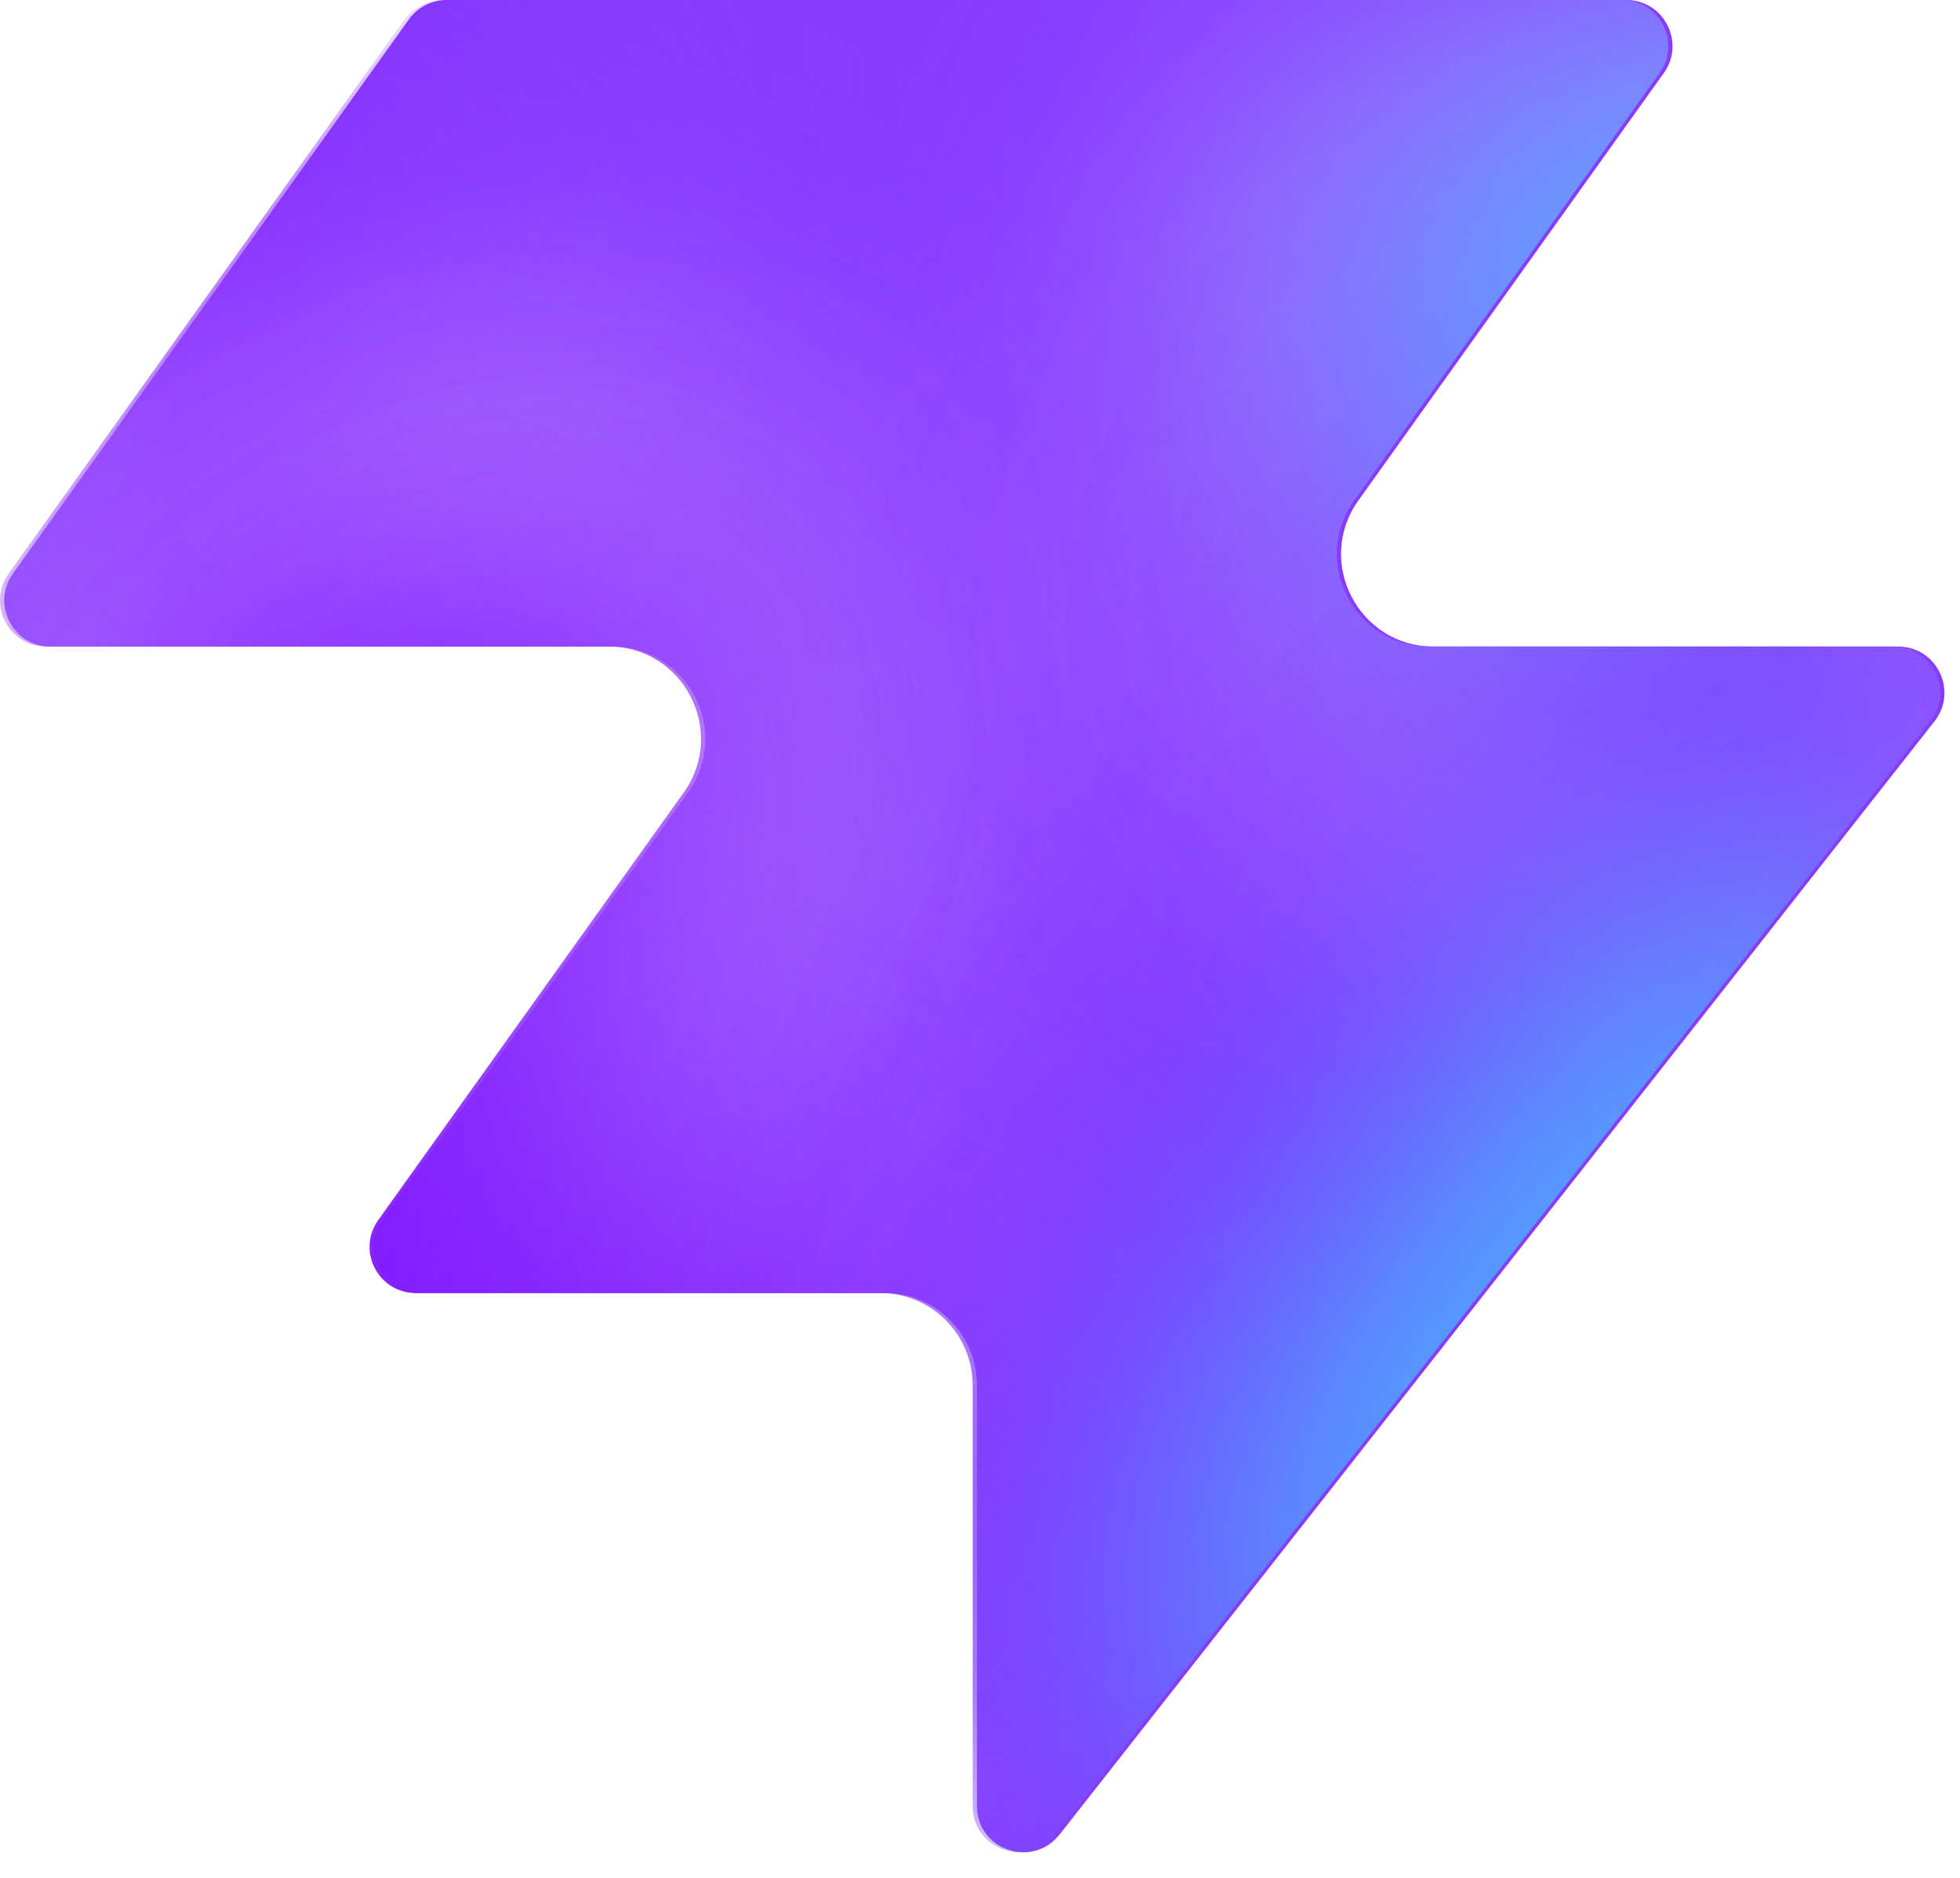
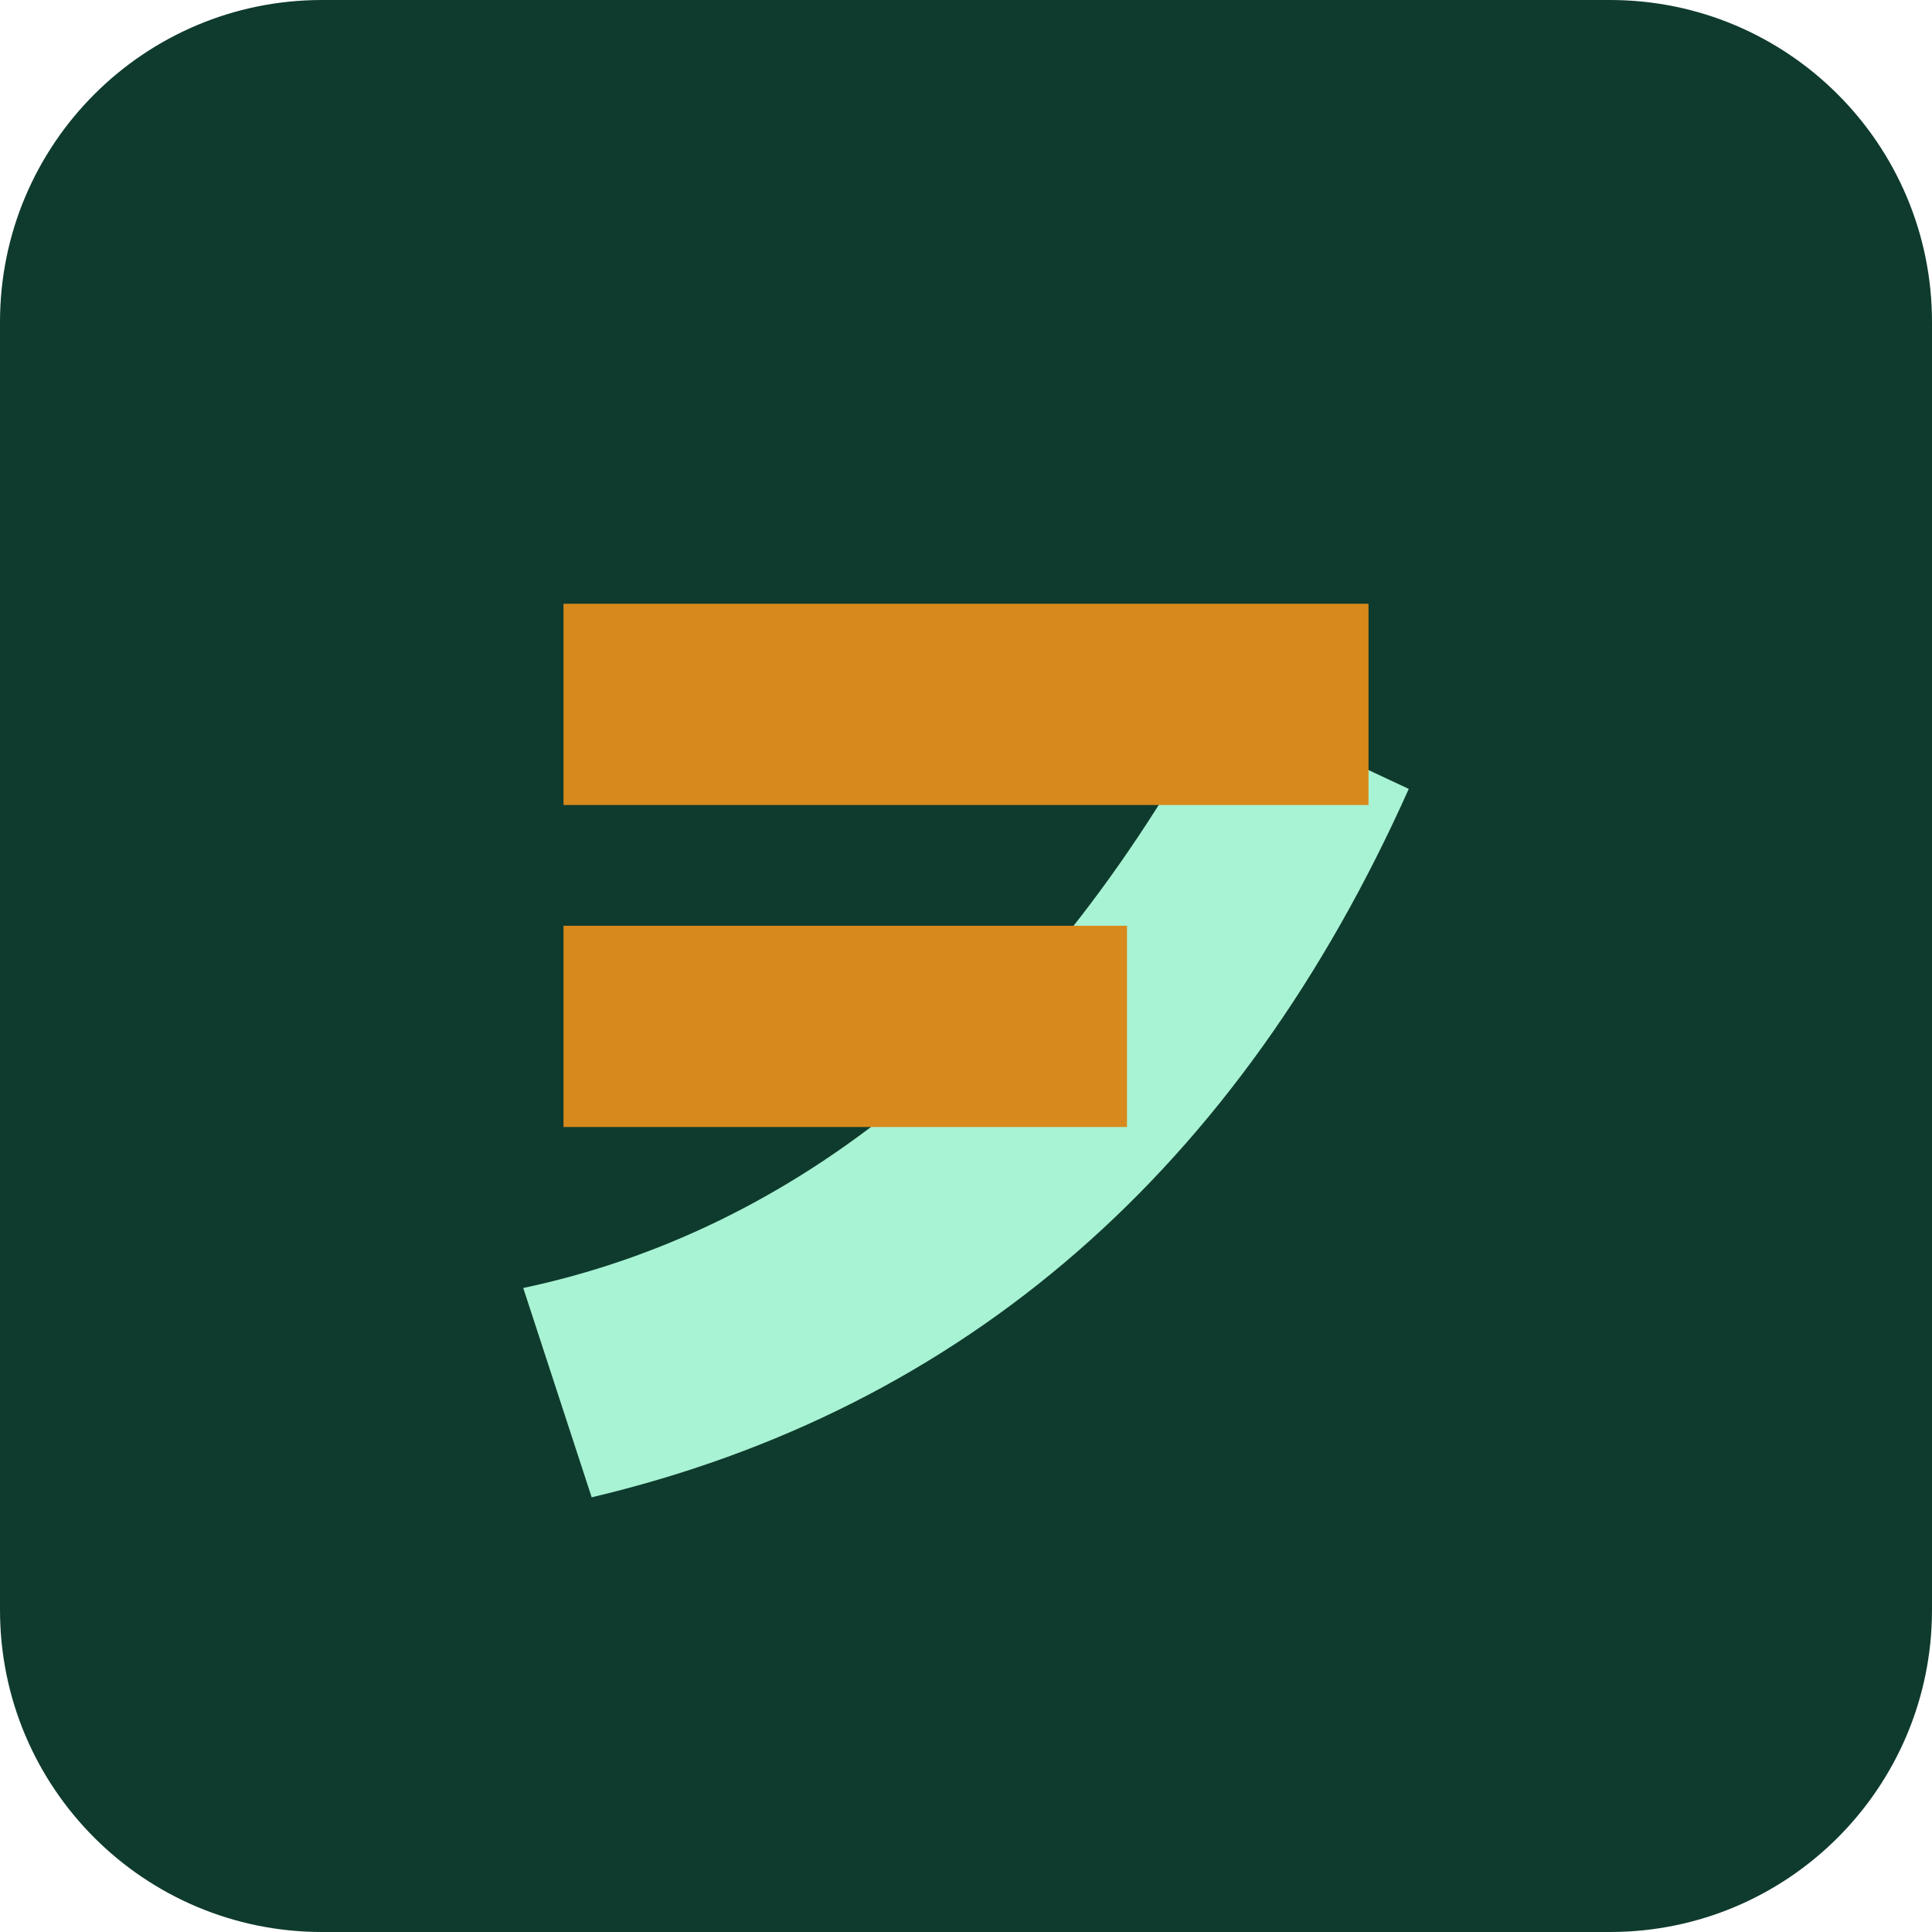
- <svg xmlns="http://www.w3.org/2000/svg" width="48" height="46" fill="none" viewBox="0 0 48 46">
-   <path fill="#863bff" d="M25.946 44.938c-.664.845-2.021.375-2.021-.698V33.937a2.26 2.26 0 0 0-2.262-2.262H10.287c-.92 0-1.456-1.04-.92-1.788l7.48-10.471c1.07-1.497 0-3.578-1.842-3.578H1.237c-.92 0-1.456-1.04-.92-1.788L10.013.474c.214-.297.556-.474.92-.474h28.894c.92 0 1.456 1.04.92 1.788l-7.48 10.471c-1.07 1.498 0 3.579 1.842 3.579h11.377c.943 0 1.473 1.088.89 1.83L25.947 44.94z" style="fill:#863bff;fill:color(display-p3 .525 .23 1);fill-opacity:1" />
-   <mask id="a" width="48" height="46" x="0" y="0" maskUnits="userSpaceOnUse" style="mask-type:alpha">
-     <path fill="#000" d="M25.842 44.938c-.664.844-2.021.375-2.021-.698V33.937a2.26 2.26 0 0 0-2.262-2.262H10.183c-.92 0-1.456-1.04-.92-1.788l7.48-10.471c1.07-1.498 0-3.579-1.842-3.579H1.133c-.92 0-1.456-1.04-.92-1.787L9.91.473c.214-.297.556-.474.92-.474h28.894c.92 0 1.456 1.04.92 1.788l-7.48 10.471c-1.07 1.498 0 3.578 1.842 3.578h11.377c.943 0 1.473 1.088.89 1.832L25.843 44.94z" style="fill:#000;fill-opacity:1" />
-   </mask>
-   <g mask="url(#a)">
-     <g filter="url(#b)">
-       <ellipse cx="5.508" cy="14.704" fill="#ede6ff" rx="5.508" ry="14.704" style="fill:#ede6ff;fill:color(display-p3 .927 .903 1);fill-opacity:1" transform="matrix(.00324 1 1 -.00324 -4.47 31.516)" />
-     </g>
-     <g filter="url(#c)">
-       <ellipse cx="10.399" cy="29.851" fill="#ede6ff" rx="10.399" ry="29.851" style="fill:#ede6ff;fill:color(display-p3 .927 .903 1);fill-opacity:1" transform="matrix(.00324 1 1 -.00324 -39.328 7.883)" />
-     </g>
-     <g filter="url(#d)">
-       <ellipse cx="5.508" cy="30.487" fill="#7e14ff" rx="5.508" ry="30.487" style="fill:#7e14ff;fill:color(display-p3 .492 .077 1);fill-opacity:1" transform="rotate(89.814 -25.913 -14.639)scale(1 -1)" />
-     </g>
-     <g filter="url(#e)">
-       <ellipse cx="5.508" cy="30.599" fill="#7e14ff" rx="5.508" ry="30.599" style="fill:#7e14ff;fill:color(display-p3 .492 .077 1);fill-opacity:1" transform="rotate(89.814 -32.644 -3.334)scale(1 -1)" />
-     </g>
-     <g filter="url(#f)">
-       <ellipse cx="5.508" cy="30.599" fill="#7e14ff" rx="5.508" ry="30.599" style="fill:#7e14ff;fill:color(display-p3 .492 .077 1);fill-opacity:1" transform="matrix(.00324 1 1 -.00324 -34.34 30.47)" />
-     </g>
-     <g filter="url(#g)">
-       <ellipse cx="14.072" cy="22.078" fill="#ede6ff" rx="14.072" ry="22.078" style="fill:#ede6ff;fill:color(display-p3 .927 .903 1);fill-opacity:1" transform="rotate(93.35 24.506 48.493)scale(-1 1)" />
-     </g>
-     <g filter="url(#h)">
-       <ellipse cx="3.47" cy="21.501" fill="#7e14ff" rx="3.47" ry="21.501" style="fill:#7e14ff;fill:color(display-p3 .492 .077 1);fill-opacity:1" transform="rotate(89.009 28.708 47.59)scale(-1 1)" />
-     </g>
-     <g filter="url(#i)">
-       <ellipse cx="3.47" cy="21.501" fill="#7e14ff" rx="3.47" ry="21.501" style="fill:#7e14ff;fill:color(display-p3 .492 .077 1);fill-opacity:1" transform="rotate(89.009 28.708 47.59)scale(-1 1)" />
-     </g>
-     <g filter="url(#j)">
-       <ellipse cx=".387" cy="8.972" fill="#7e14ff" rx="4.407" ry="29.108" style="fill:#7e14ff;fill:color(display-p3 .492 .077 1);fill-opacity:1" transform="rotate(39.51 .387 8.972)" />
-     </g>
-     <g filter="url(#k)">
-       <ellipse cx="47.523" cy="-6.092" fill="#7e14ff" rx="4.407" ry="29.108" style="fill:#7e14ff;fill:color(display-p3 .492 .077 1);fill-opacity:1" transform="rotate(37.892 47.523 -6.092)" />
-     </g>
-     <g filter="url(#l)">
-       <ellipse cx="41.412" cy="6.333" fill="#47bfff" rx="5.971" ry="9.665" style="fill:#47bfff;fill:color(display-p3 .28 .748 1);fill-opacity:1" transform="rotate(37.892 41.412 6.333)" />
-     </g>
-     <g filter="url(#m)">
-       <ellipse cx="-1.879" cy="38.332" fill="#7e14ff" rx="4.407" ry="29.108" style="fill:#7e14ff;fill:color(display-p3 .492 .077 1);fill-opacity:1" transform="rotate(37.892 -1.88 38.332)" />
-     </g>
-     <g filter="url(#n)">
-       <ellipse cx="-1.879" cy="38.332" fill="#7e14ff" rx="4.407" ry="29.108" style="fill:#7e14ff;fill:color(display-p3 .492 .077 1);fill-opacity:1" transform="rotate(37.892 -1.88 38.332)" />
-     </g>
-     <g filter="url(#o)">
-       <ellipse cx="35.651" cy="29.907" fill="#7e14ff" rx="4.407" ry="29.108" style="fill:#7e14ff;fill:color(display-p3 .492 .077 1);fill-opacity:1" transform="rotate(37.892 35.651 29.907)" />
-     </g>
-     <g filter="url(#p)">
-       <ellipse cx="38.418" cy="32.4" fill="#47bfff" rx="5.971" ry="15.297" style="fill:#47bfff;fill:color(display-p3 .28 .748 1);fill-opacity:1" transform="rotate(37.892 38.418 32.4)" />
-     </g>
-   </g>
-   <defs>
-     <filter id="b" width="60.045" height="41.654" x="-19.77" y="16.149" color-interpolation-filters="sRGB" filterUnits="userSpaceOnUse">
-       <feFlood flood-opacity="0" result="BackgroundImageFix" />
-       <feBlend in="SourceGraphic" in2="BackgroundImageFix" result="shape" />
-       <feGaussianBlur result="effect1_foregroundBlur_2002_17158" stdDeviation="7.659" />
-     </filter>
-     <filter id="c" width="90.34" height="51.437" x="-54.613" y="-7.533" color-interpolation-filters="sRGB" filterUnits="userSpaceOnUse">
-       <feFlood flood-opacity="0" result="BackgroundImageFix" />
-       <feBlend in="SourceGraphic" in2="BackgroundImageFix" result="shape" />
-       <feGaussianBlur result="effect1_foregroundBlur_2002_17158" stdDeviation="7.659" />
-     </filter>
-     <filter id="d" width="79.355" height="29.4" x="-49.64" y="2.03" color-interpolation-filters="sRGB" filterUnits="userSpaceOnUse">
-       <feFlood flood-opacity="0" result="BackgroundImageFix" />
-       <feBlend in="SourceGraphic" in2="BackgroundImageFix" result="shape" />
-       <feGaussianBlur result="effect1_foregroundBlur_2002_17158" stdDeviation="4.596" />
-     </filter>
-     <filter id="e" width="79.579" height="29.4" x="-45.045" y="20.029" color-interpolation-filters="sRGB" filterUnits="userSpaceOnUse">
-       <feFlood flood-opacity="0" result="BackgroundImageFix" />
-       <feBlend in="SourceGraphic" in2="BackgroundImageFix" result="shape" />
-       <feGaussianBlur result="effect1_foregroundBlur_2002_17158" stdDeviation="4.596" />
-     </filter>
-     <filter id="f" width="79.579" height="29.4" x="-43.513" y="21.178" color-interpolation-filters="sRGB" filterUnits="userSpaceOnUse">
-       <feFlood flood-opacity="0" result="BackgroundImageFix" />
-       <feBlend in="SourceGraphic" in2="BackgroundImageFix" result="shape" />
-       <feGaussianBlur result="effect1_foregroundBlur_2002_17158" stdDeviation="4.596" />
-     </filter>
-     <filter id="g" width="74.749" height="58.852" x="15.756" y="-17.901" color-interpolation-filters="sRGB" filterUnits="userSpaceOnUse">
-       <feFlood flood-opacity="0" result="BackgroundImageFix" />
-       <feBlend in="SourceGraphic" in2="BackgroundImageFix" result="shape" />
-       <feGaussianBlur result="effect1_foregroundBlur_2002_17158" stdDeviation="7.659" />
-     </filter>
-     <filter id="h" width="61.377" height="25.362" x="23.548" y="2.284" color-interpolation-filters="sRGB" filterUnits="userSpaceOnUse">
-       <feFlood flood-opacity="0" result="BackgroundImageFix" />
-       <feBlend in="SourceGraphic" in2="BackgroundImageFix" result="shape" />
-       <feGaussianBlur result="effect1_foregroundBlur_2002_17158" stdDeviation="4.596" />
-     </filter>
-     <filter id="i" width="61.377" height="25.362" x="23.548" y="2.284" color-interpolation-filters="sRGB" filterUnits="userSpaceOnUse">
-       <feFlood flood-opacity="0" result="BackgroundImageFix" />
-       <feBlend in="SourceGraphic" in2="BackgroundImageFix" result="shape" />
-       <feGaussianBlur result="effect1_foregroundBlur_2002_17158" stdDeviation="4.596" />
-     </filter>
-     <filter id="j" width="56.045" height="63.649" x="-27.636" y="-22.853" color-interpolation-filters="sRGB" filterUnits="userSpaceOnUse">
-       <feFlood flood-opacity="0" result="BackgroundImageFix" />
-       <feBlend in="SourceGraphic" in2="BackgroundImageFix" result="shape" />
-       <feGaussianBlur result="effect1_foregroundBlur_2002_17158" stdDeviation="4.596" />
-     </filter>
-     <filter id="k" width="54.814" height="64.646" x="20.116" y="-38.415" color-interpolation-filters="sRGB" filterUnits="userSpaceOnUse">
-       <feFlood flood-opacity="0" result="BackgroundImageFix" />
-       <feBlend in="SourceGraphic" in2="BackgroundImageFix" result="shape" />
-       <feGaussianBlur result="effect1_foregroundBlur_2002_17158" stdDeviation="4.596" />
-     </filter>
-     <filter id="l" width="33.541" height="35.313" x="24.641" y="-11.323" color-interpolation-filters="sRGB" filterUnits="userSpaceOnUse">
-       <feFlood flood-opacity="0" result="BackgroundImageFix" />
-       <feBlend in="SourceGraphic" in2="BackgroundImageFix" result="shape" />
-       <feGaussianBlur result="effect1_foregroundBlur_2002_17158" stdDeviation="4.596" />
-     </filter>
-     <filter id="m" width="54.814" height="64.646" x="-29.286" y="6.009" color-interpolation-filters="sRGB" filterUnits="userSpaceOnUse">
-       <feFlood flood-opacity="0" result="BackgroundImageFix" />
-       <feBlend in="SourceGraphic" in2="BackgroundImageFix" result="shape" />
-       <feGaussianBlur result="effect1_foregroundBlur_2002_17158" stdDeviation="4.596" />
-     </filter>
-     <filter id="n" width="54.814" height="64.646" x="-29.286" y="6.009" color-interpolation-filters="sRGB" filterUnits="userSpaceOnUse">
-       <feFlood flood-opacity="0" result="BackgroundImageFix" />
-       <feBlend in="SourceGraphic" in2="BackgroundImageFix" result="shape" />
-       <feGaussianBlur result="effect1_foregroundBlur_2002_17158" stdDeviation="4.596" />
-     </filter>
-     <filter id="o" width="54.814" height="64.646" x="8.244" y="-2.416" color-interpolation-filters="sRGB" filterUnits="userSpaceOnUse">
-       <feFlood flood-opacity="0" result="BackgroundImageFix" />
-       <feBlend in="SourceGraphic" in2="BackgroundImageFix" result="shape" />
-       <feGaussianBlur result="effect1_foregroundBlur_2002_17158" stdDeviation="4.596" />
-     </filter>
-     <filter id="p" width="39.409" height="43.623" x="18.713" y="10.588" color-interpolation-filters="sRGB" filterUnits="userSpaceOnUse">
-       <feFlood flood-opacity="0" result="BackgroundImageFix" />
-       <feBlend in="SourceGraphic" in2="BackgroundImageFix" result="shape" />
-       <feGaussianBlur result="effect1_foregroundBlur_2002_17158" stdDeviation="4.596" />
-     </filter>
-   </defs>
+ <svg xmlns="http://www.w3.org/2000/svg" viewBox="0 0 48 48">
+   <rect width="48" height="48" rx="8" fill="#0f3b2e" />
+   <path d="M13 32c6.6-1.4 12.7-6 17.3-14.6l4.7 2.2C30.8 29 24 35 14.7 37.2L13 32z" fill="#a8f3d3" />
+   <path d="M14 15h20v5H14zM14 23h14v5H14z" fill="#d8891c" />
</svg>
